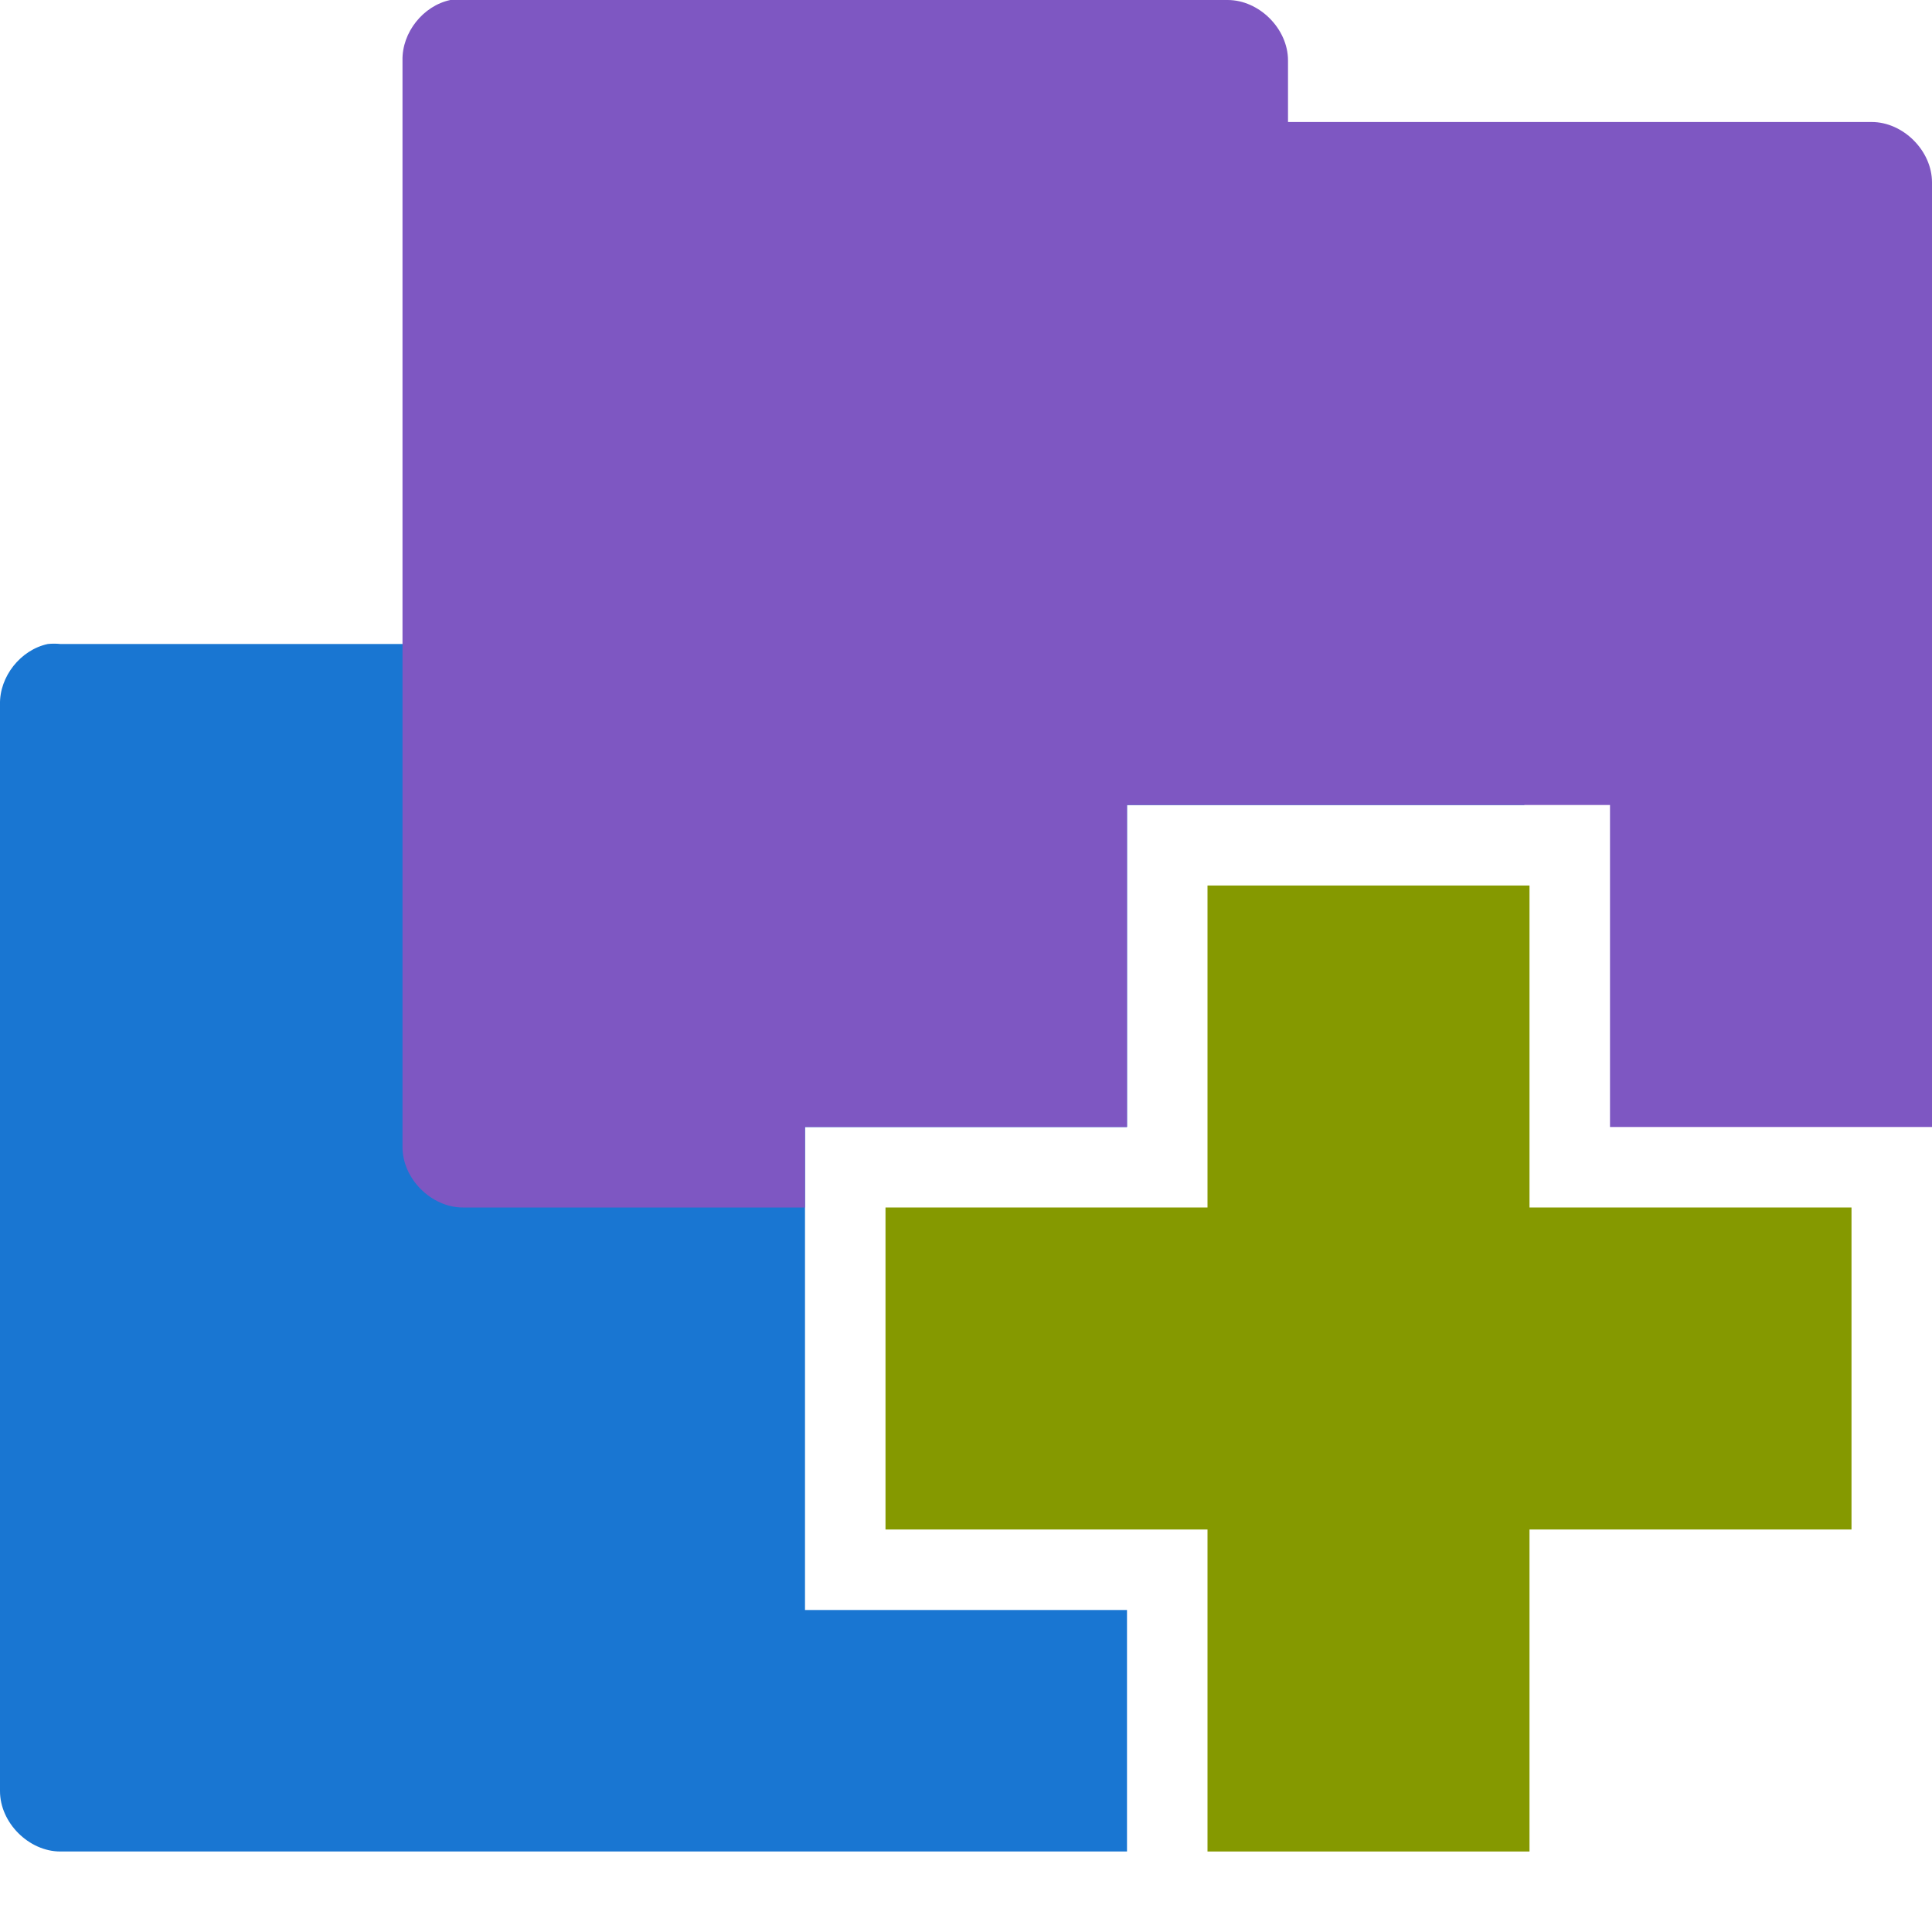
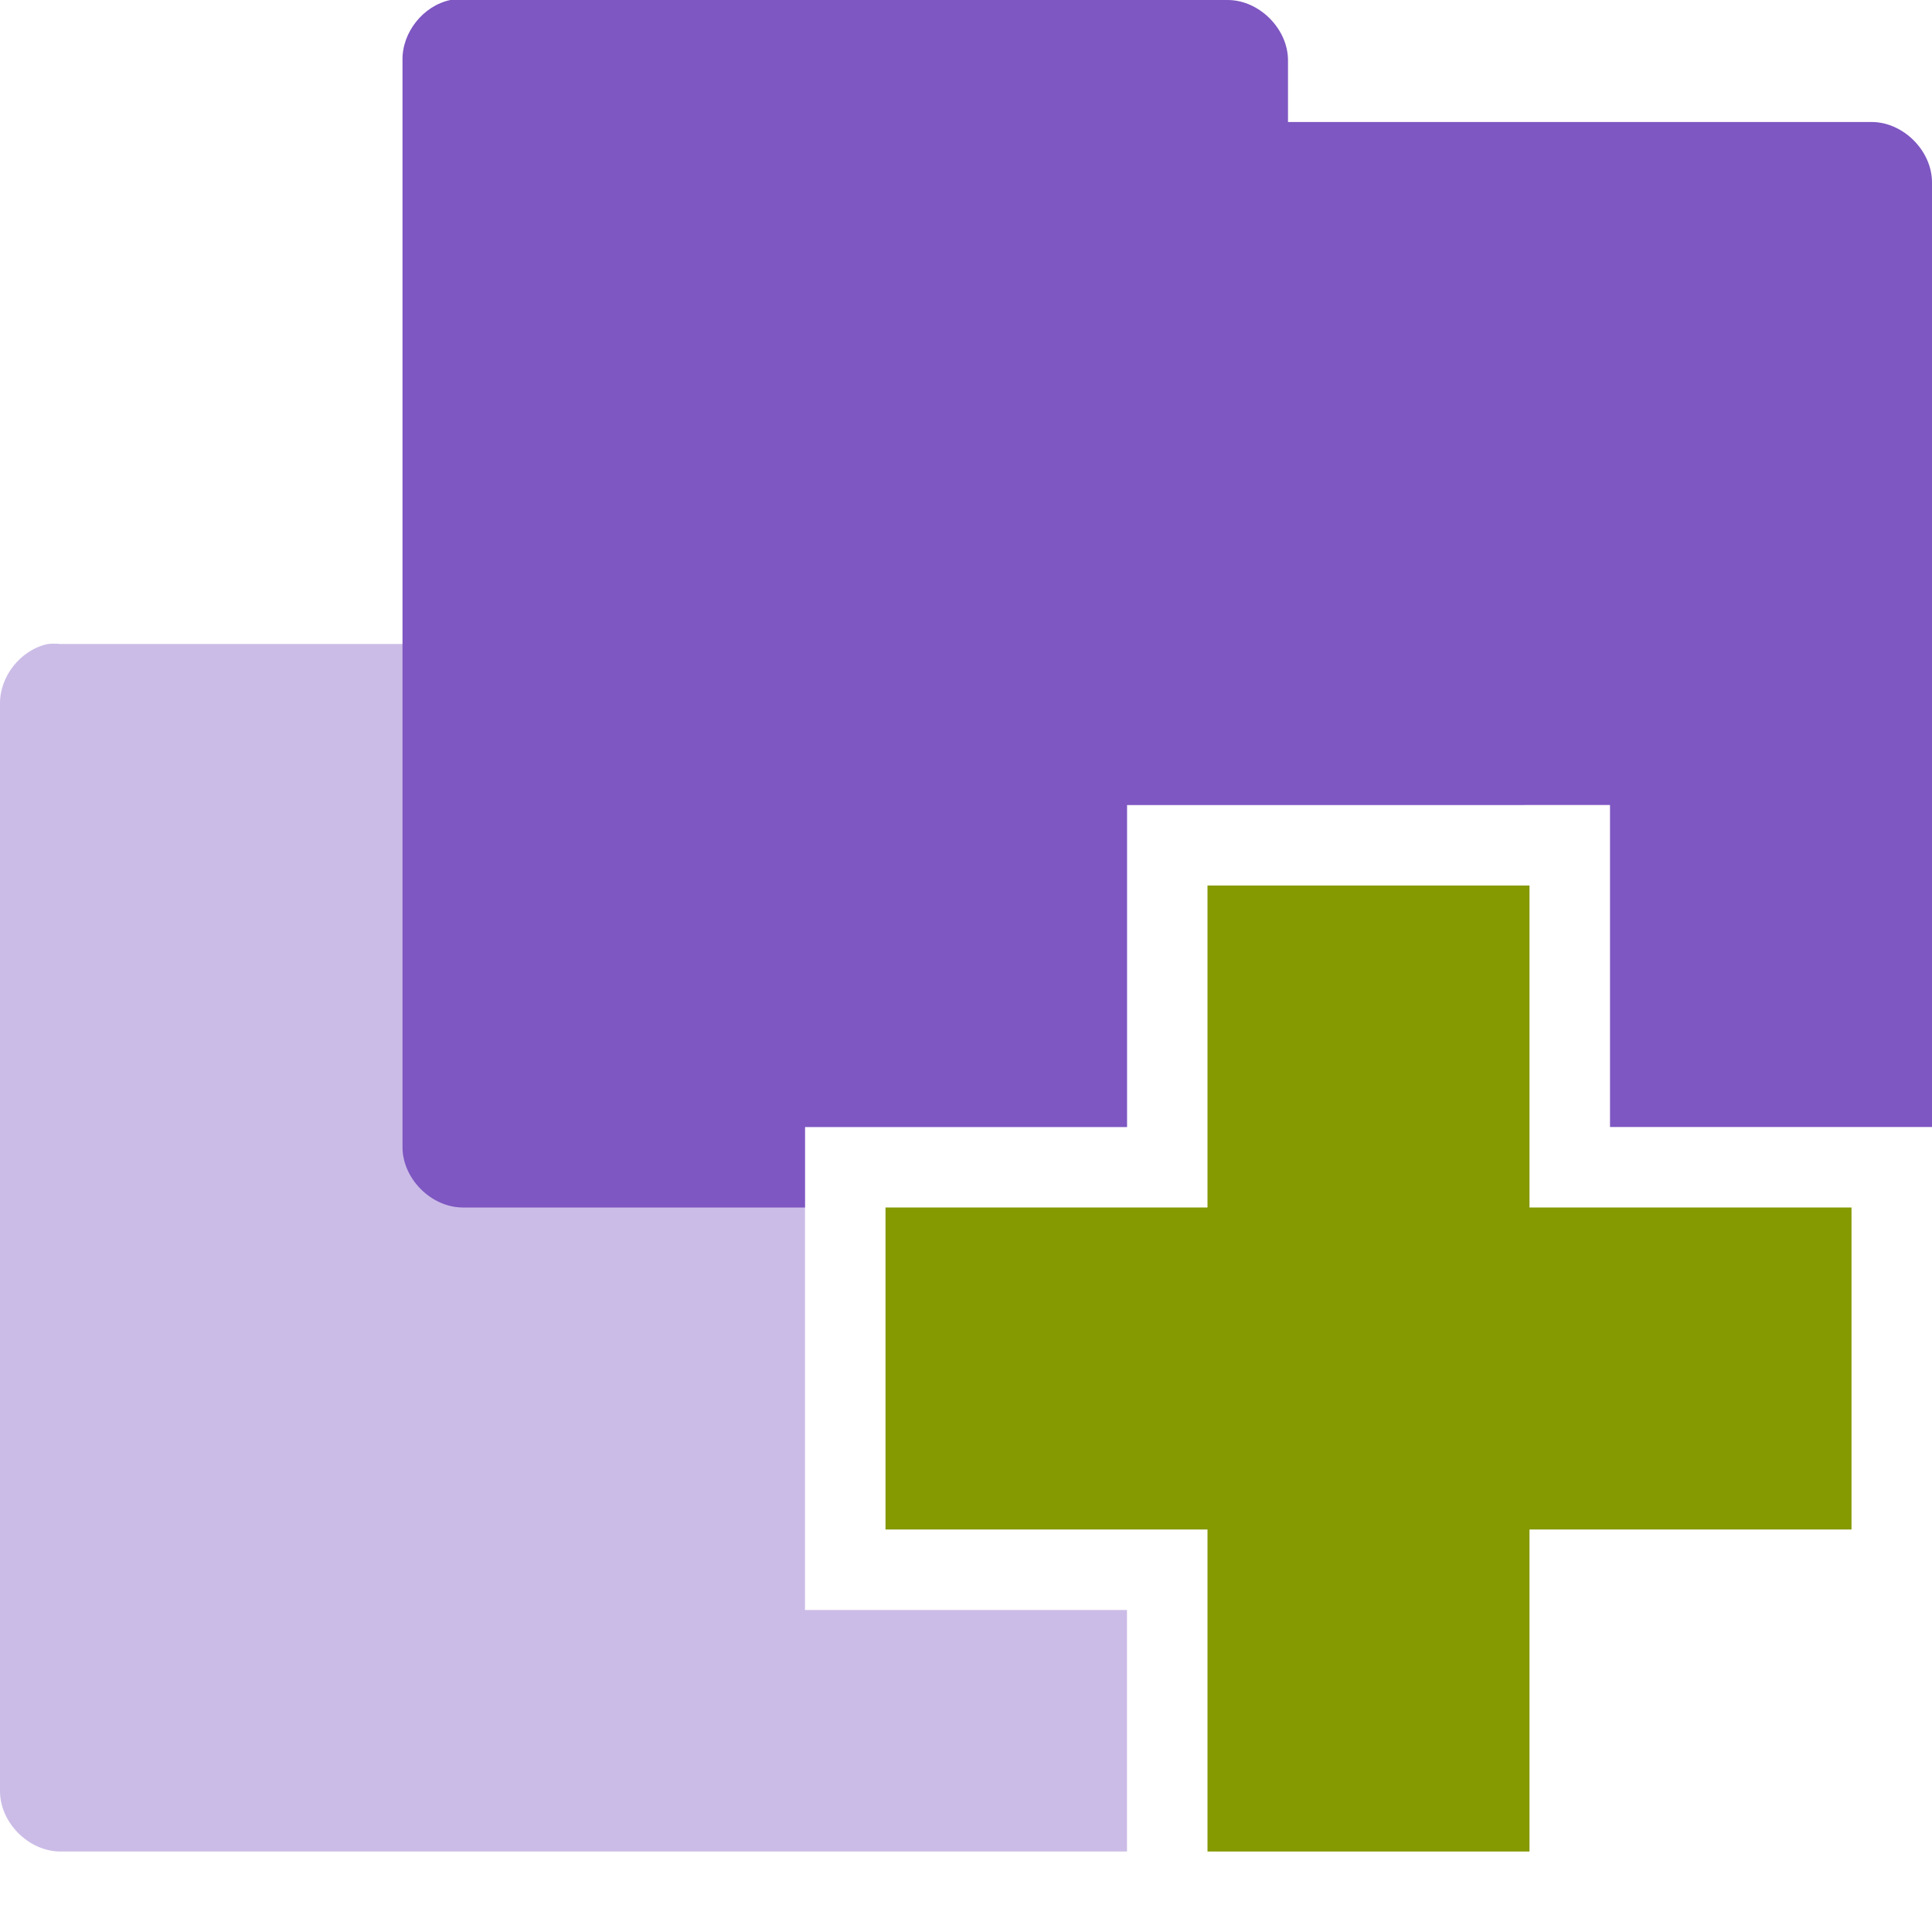
<svg xmlns="http://www.w3.org/2000/svg" width="48" height="48" viewBox="0 0 48 48" id="svg2" version="1.1">
  <defs id="defs18" />
-   <path style="font-size:medium;font-style:normal;font-variant:normal;font-weight:normal;font-stretch:normal;text-indent:0;text-align:start;text-decoration:none;line-height:normal;letter-spacing:normal;word-spacing:normal;text-transform:none;direction:ltr;block-progression:tb;writing-mode:lr-tb;text-anchor:start;baseline-shift:baseline;color:#000000;fill:#1976d2;fill-opacity:1;fill-rule:nonzero;stroke:none;stroke-width:3;marker:none;visibility:visible;display:inline;overflow:visible;enable-background:accumulate;font-family:Sans;-inkscape-font-specification:Sans" d="M 1.188 16 C 0.511 16.144 -0.015 16.809 0 17.5 L 0 44.5 C 7.9e-05 45.285 0.715 46 1.5 46 L 28 46 L 28 40 L 20 40 L 20 28 L 28 28 L 28 20 L 37.875 20 C 37.644 19.454 37.099 19.031 36.5 19.031 L 22 19.031 L 22 17.5 C 22 16.715 21.285 16 20.5 16 L 1.5 16 C 1.396 15.989 1.291 15.989 1.188 16 z " id="path2995" />
+   <path style="font-size:medium;font-style:normal;font-variant:normal;font-weight:normal;font-stretch:normal;text-indent:0;text-align:start;text-decoration:none;line-height:normal;letter-spacing:normal;word-spacing:normal;text-transform:none;direction:ltr;block-progression:tb;writing-mode:lr-tb;text-anchor:start;baseline-shift:baseline;color:#000000;fill:#7e57c2;fill-opacity:1;fill-rule:nonzero;stroke:none;stroke-width:3;marker:none;visibility:visible;display:inline;overflow:visible;enable-background:accumulate;font-family:Sans;-inkscape-font-specification:Sans;opacity:0.4" d="M 1.188 16 C 0.511 16.144 -0.015 16.809 0 17.5 L 0 44.5 C 7.9e-05 45.285 0.715 46 1.5 46 L 28 46 L 28 40 L 20 40 L 20 28 L 28 28 L 28 20 L 37.875 20 C 37.644 19.454 37.099 19.031 36.5 19.031 L 22 19.031 L 22 17.5 C 22 16.715 21.285 16 20.5 16 L 1.5 16 C 1.396 15.989 1.291 15.989 1.188 16 z " id="path2995" />
  <path style="font-size:medium;font-style:normal;font-variant:normal;font-weight:normal;font-stretch:normal;text-indent:0;text-align:start;text-decoration:none;line-height:normal;letter-spacing:normal;word-spacing:normal;text-transform:none;direction:ltr;block-progression:tb;writing-mode:lr-tb;text-anchor:start;baseline-shift:baseline;color:#000000;fill:#7e57c2;fill-opacity:1;fill-rule:nonzero;stroke:none;stroke-width:3;marker:none;visibility:visible;display:inline;overflow:visible;enable-background:accumulate;font-family:Sans;-inkscape-font-specification:Sans" d="M 11.188 0 C 10.511 0.144 9.985 0.809 10 1.5 L 10 28.5 C 10 29.285 10.715 30 11.5 30 L 20 30 L 20 28 L 28 28 L 28 20 L 40 20 L 40 28 L 48 28 L 48 4.531 C 48 3.746 47.285 3.031 46.5 3.031 L 32 3.031 L 32 1.5 C 32 0.715 31.285 7.8e-05 30.5 0 L 11.5 0 C 11.396 -0.011 11.291 -0.011 11.188 0 z " id="path3912" />
  <path style="fill:#859900" d="M 46 30 L 38 30 L 38 22 L 30 22 L 30 30 L 22 30 L 22 38 L 30 38 L 30 46 L 38 46 L 38 38 L 46 38 Z " id="path14" />
</svg>
